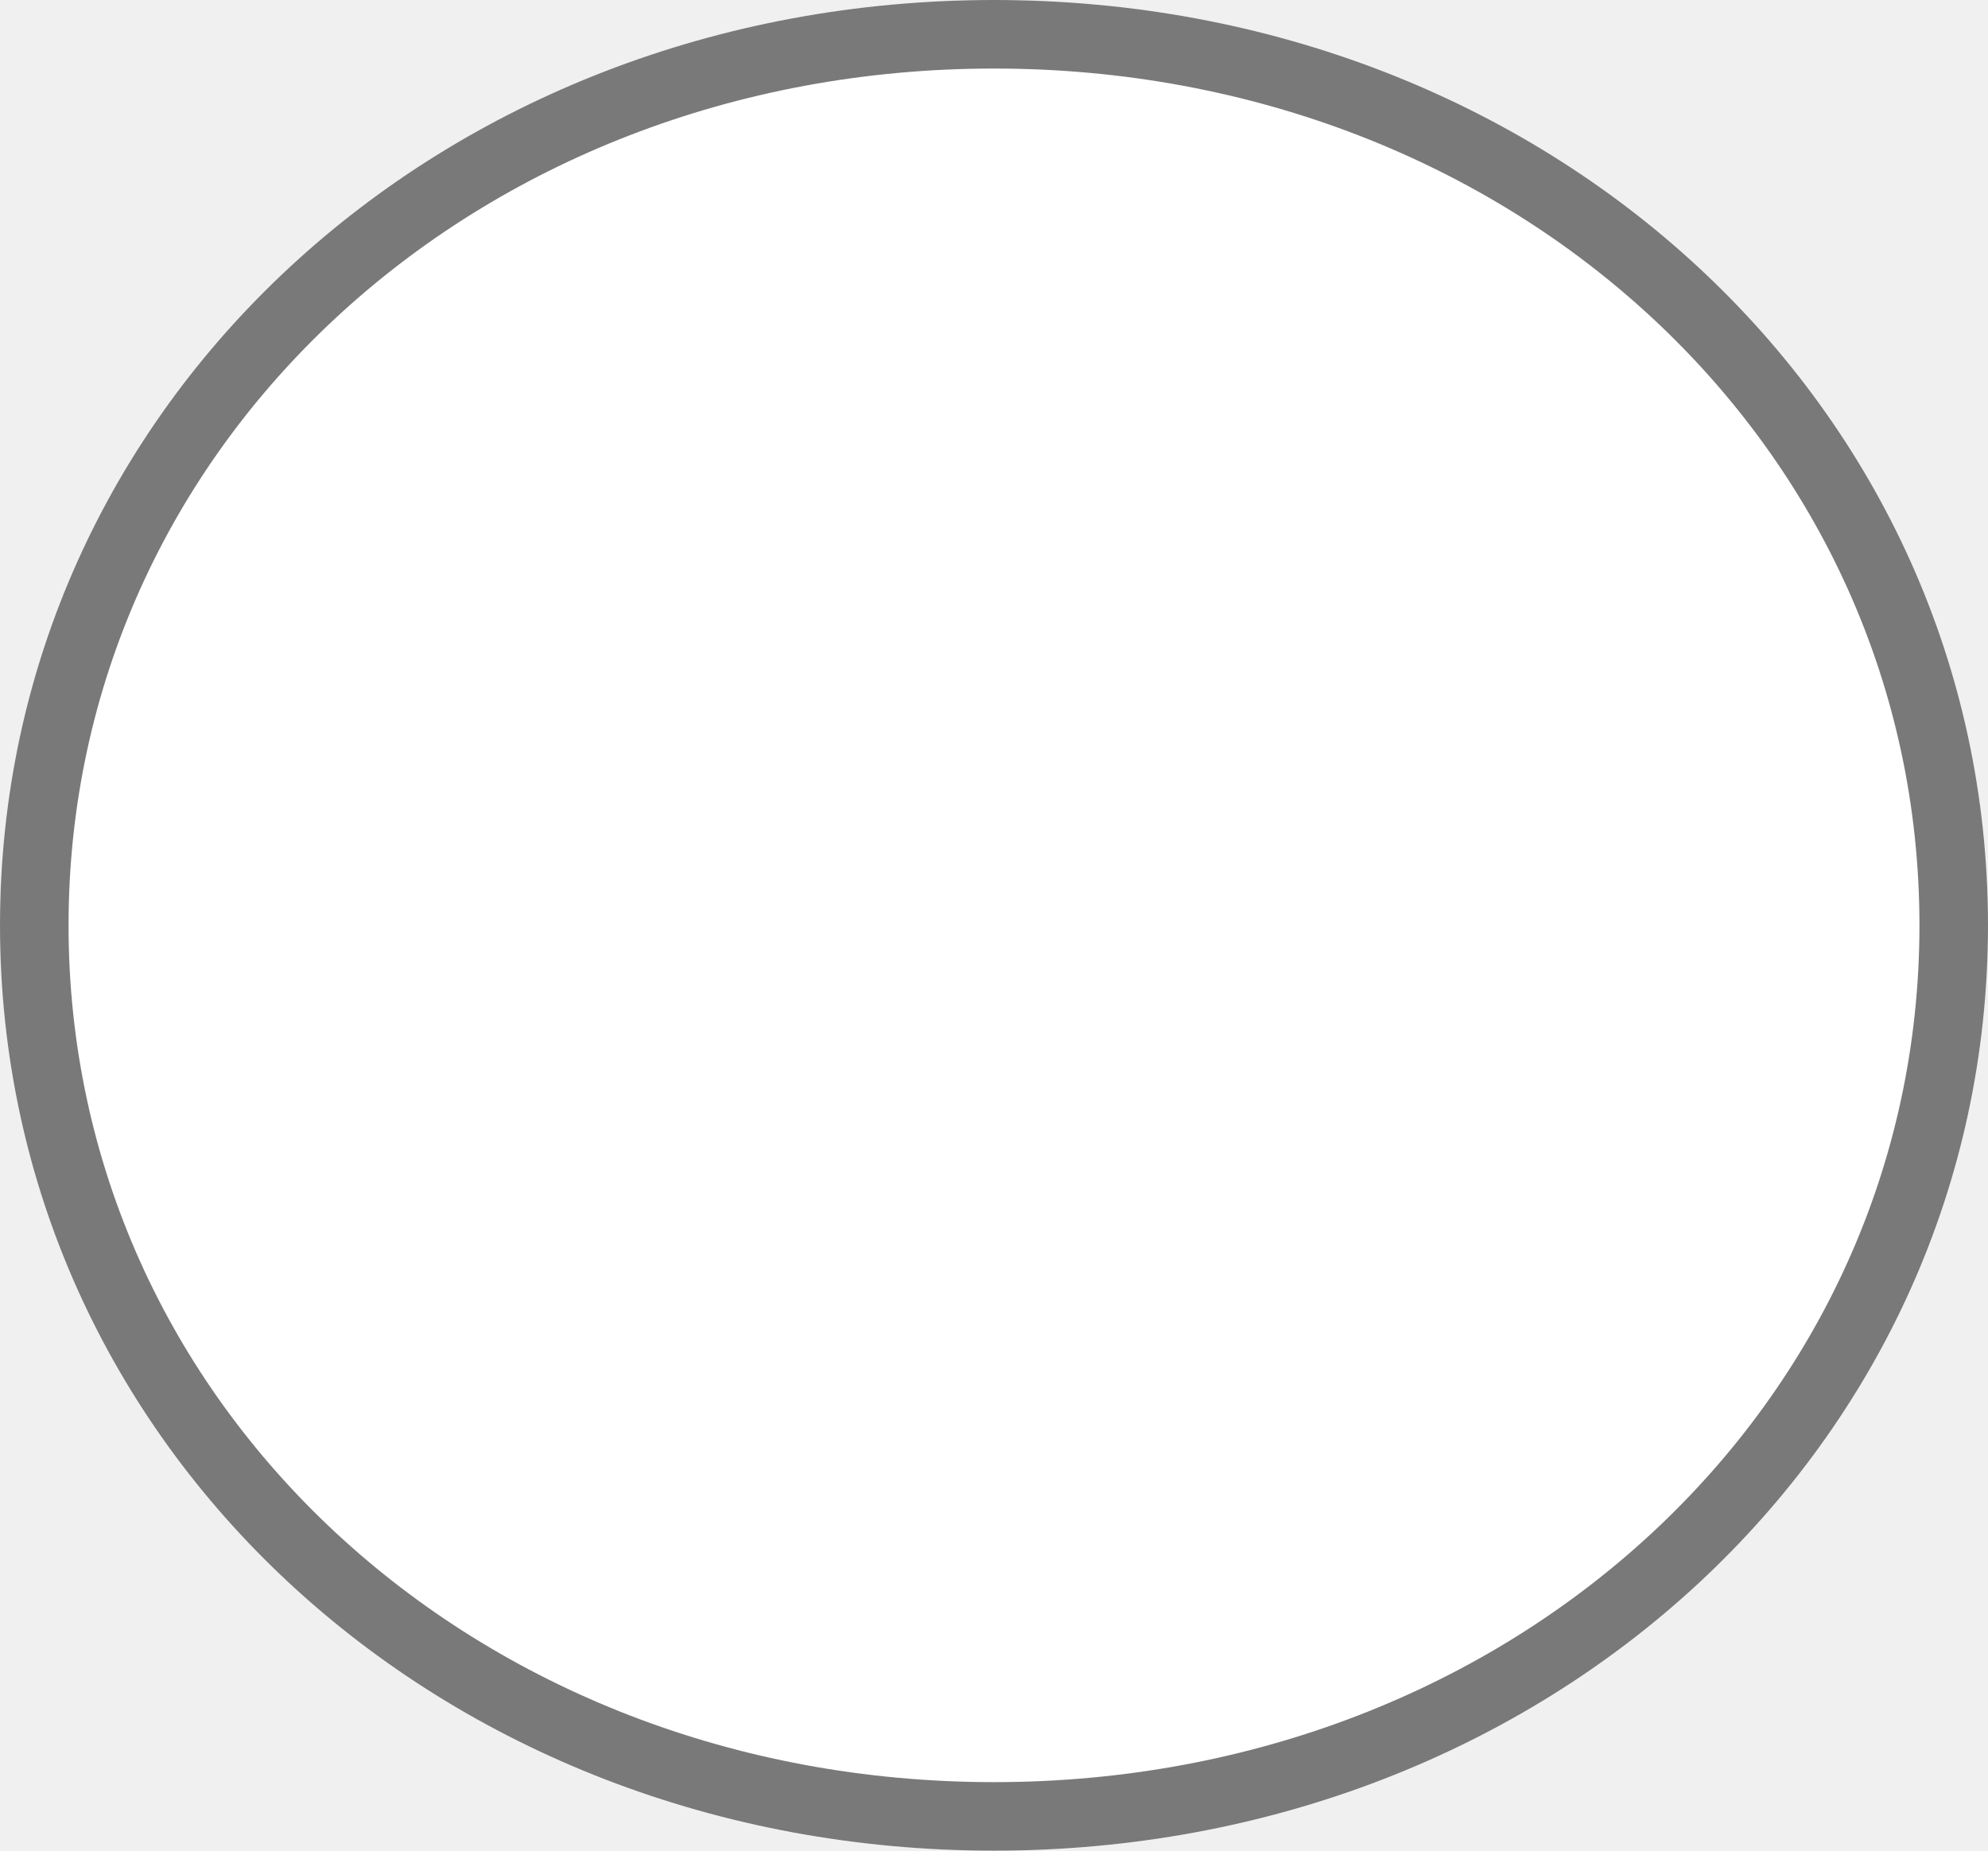
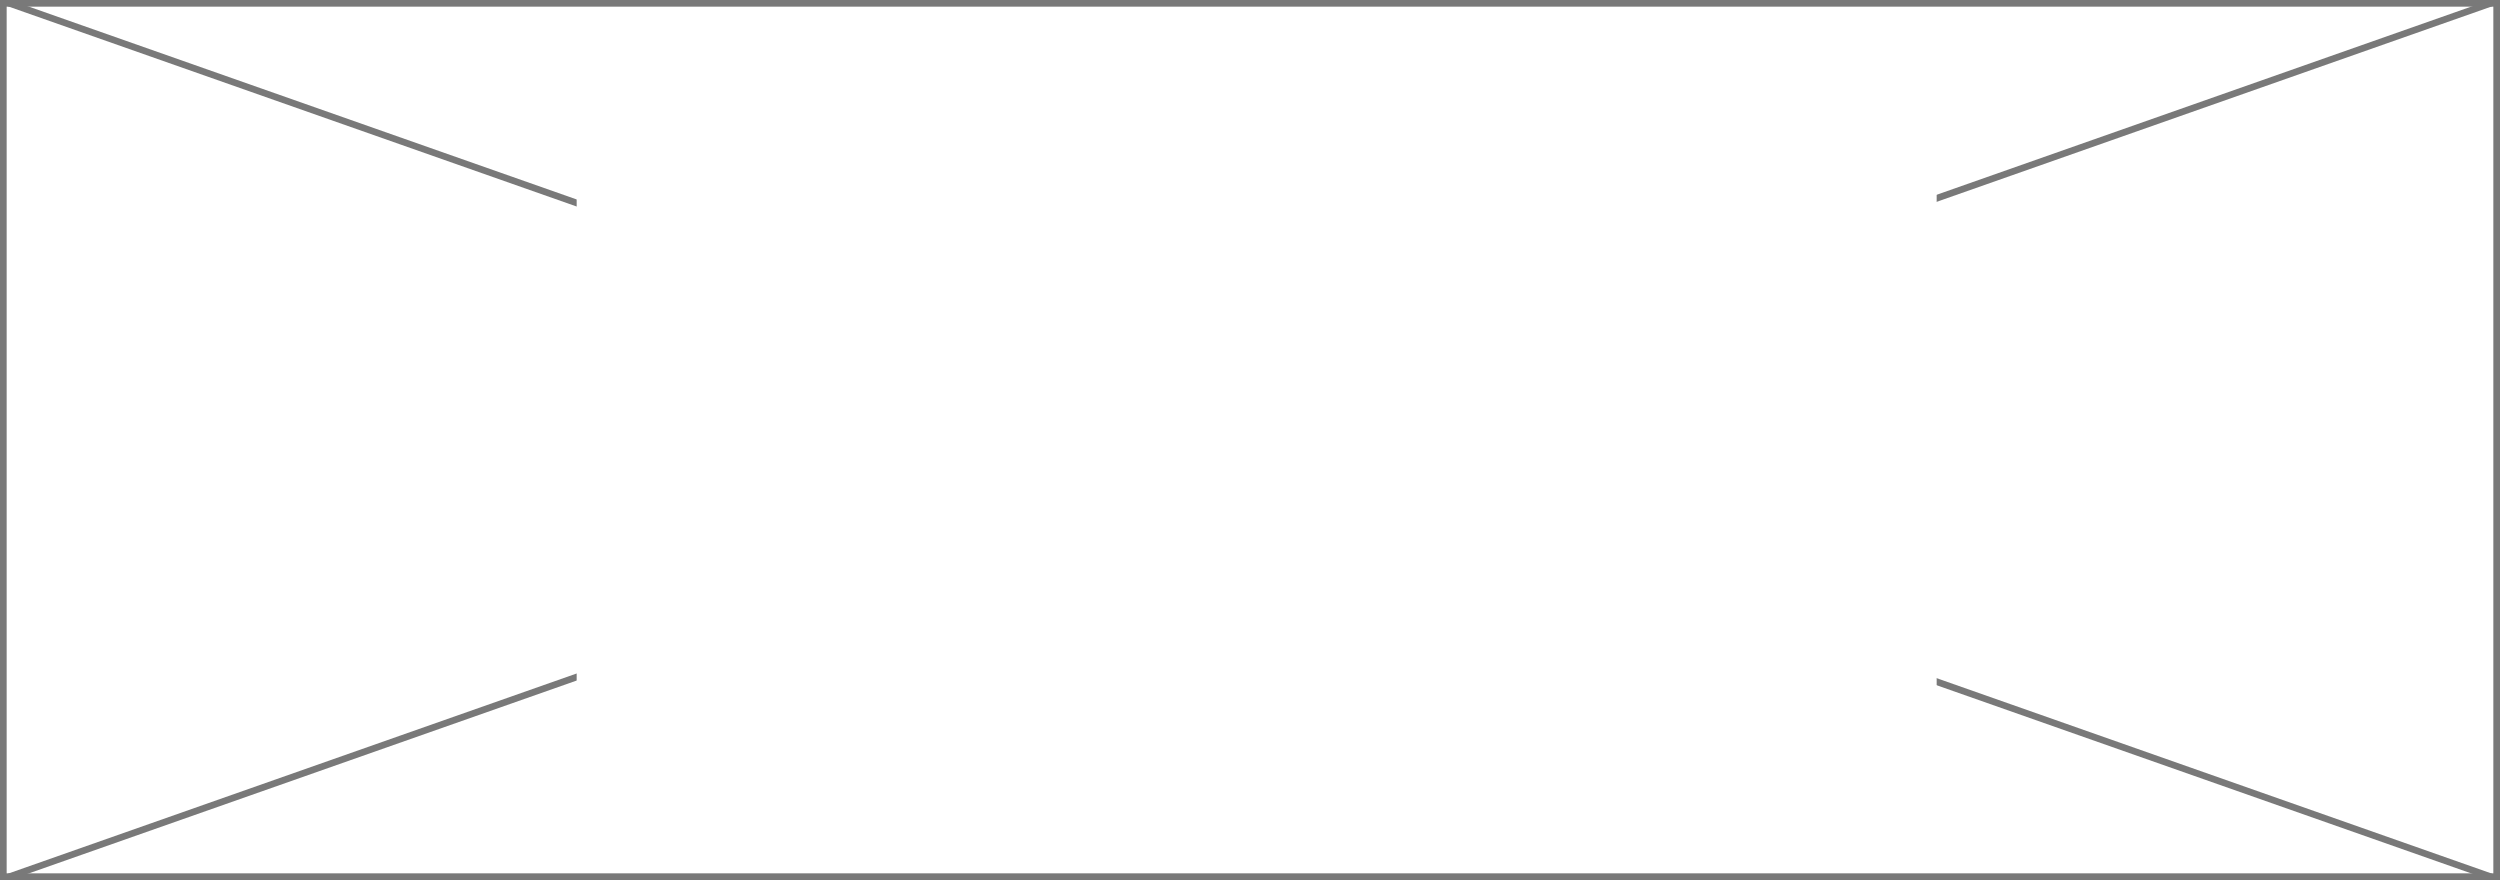
- <svg xmlns="http://www.w3.org/2000/svg" version="1.1" width="29px" height="27px">
-   <g transform="matrix(1 0 0 1 -76 -789 )">
-     <path d="M 90.5 789  C 98.62 789  105 794.94  105 802.5  C 105 810.06  98.62 816  90.5 816  C 82.38 816  76 810.06  76 802.5  C 76 794.94  82.38 789  90.5 789  Z " fill-rule="nonzero" fill="#ffffff" stroke="none" />
-     <path d="M 90.5 789.5  C 98.34 789.5  104.5 795.22  104.5 802.5  C 104.5 809.78  98.34 815.5  90.5 815.5  C 82.66 815.5  76.5 809.78  76.5 802.5  C 76.5 795.22  82.66 789.5  90.5 789.5  Z " stroke-width="1" stroke="#797979" fill="none" />
+ <svg xmlns="http://www.w3.org/2000/svg" version="1.1" width="375px" height="132px">
+   <defs>
+     <mask fill="white" id="clip133">
+       <path d="M 86.5 79  L 290.5 79  L 290.5 166  L 86.5 166  Z M 0 56  L 375 56  L 375 188  L 0 188  Z " fill-rule="evenodd" />
+     </mask>
+   </defs>
+   <g transform="matrix(1 0 0 1 0 -56 )">
+     <path d="M 0.5 56.5  L 374.5 56.5  L 374.5 187.5  L 0.5 187.5  L 0.5 56.5  Z " fill-rule="nonzero" fill="#ffffff" stroke="none" />
+     <path d="M 0.5 56.5  L 374.5 56.5  L 374.5 187.5  L 0.5 187.5  L 0.5 56.5  Z " stroke-width="1" stroke="#797979" fill="none" />
+     <path d="M 1.34 56.472  L 373.66 187.528  M 373.66 56.472  L 1.34 187.528  " stroke-width="1" stroke="#797979" fill="none" mask="url(#clip133)" />
  </g>
</svg>
